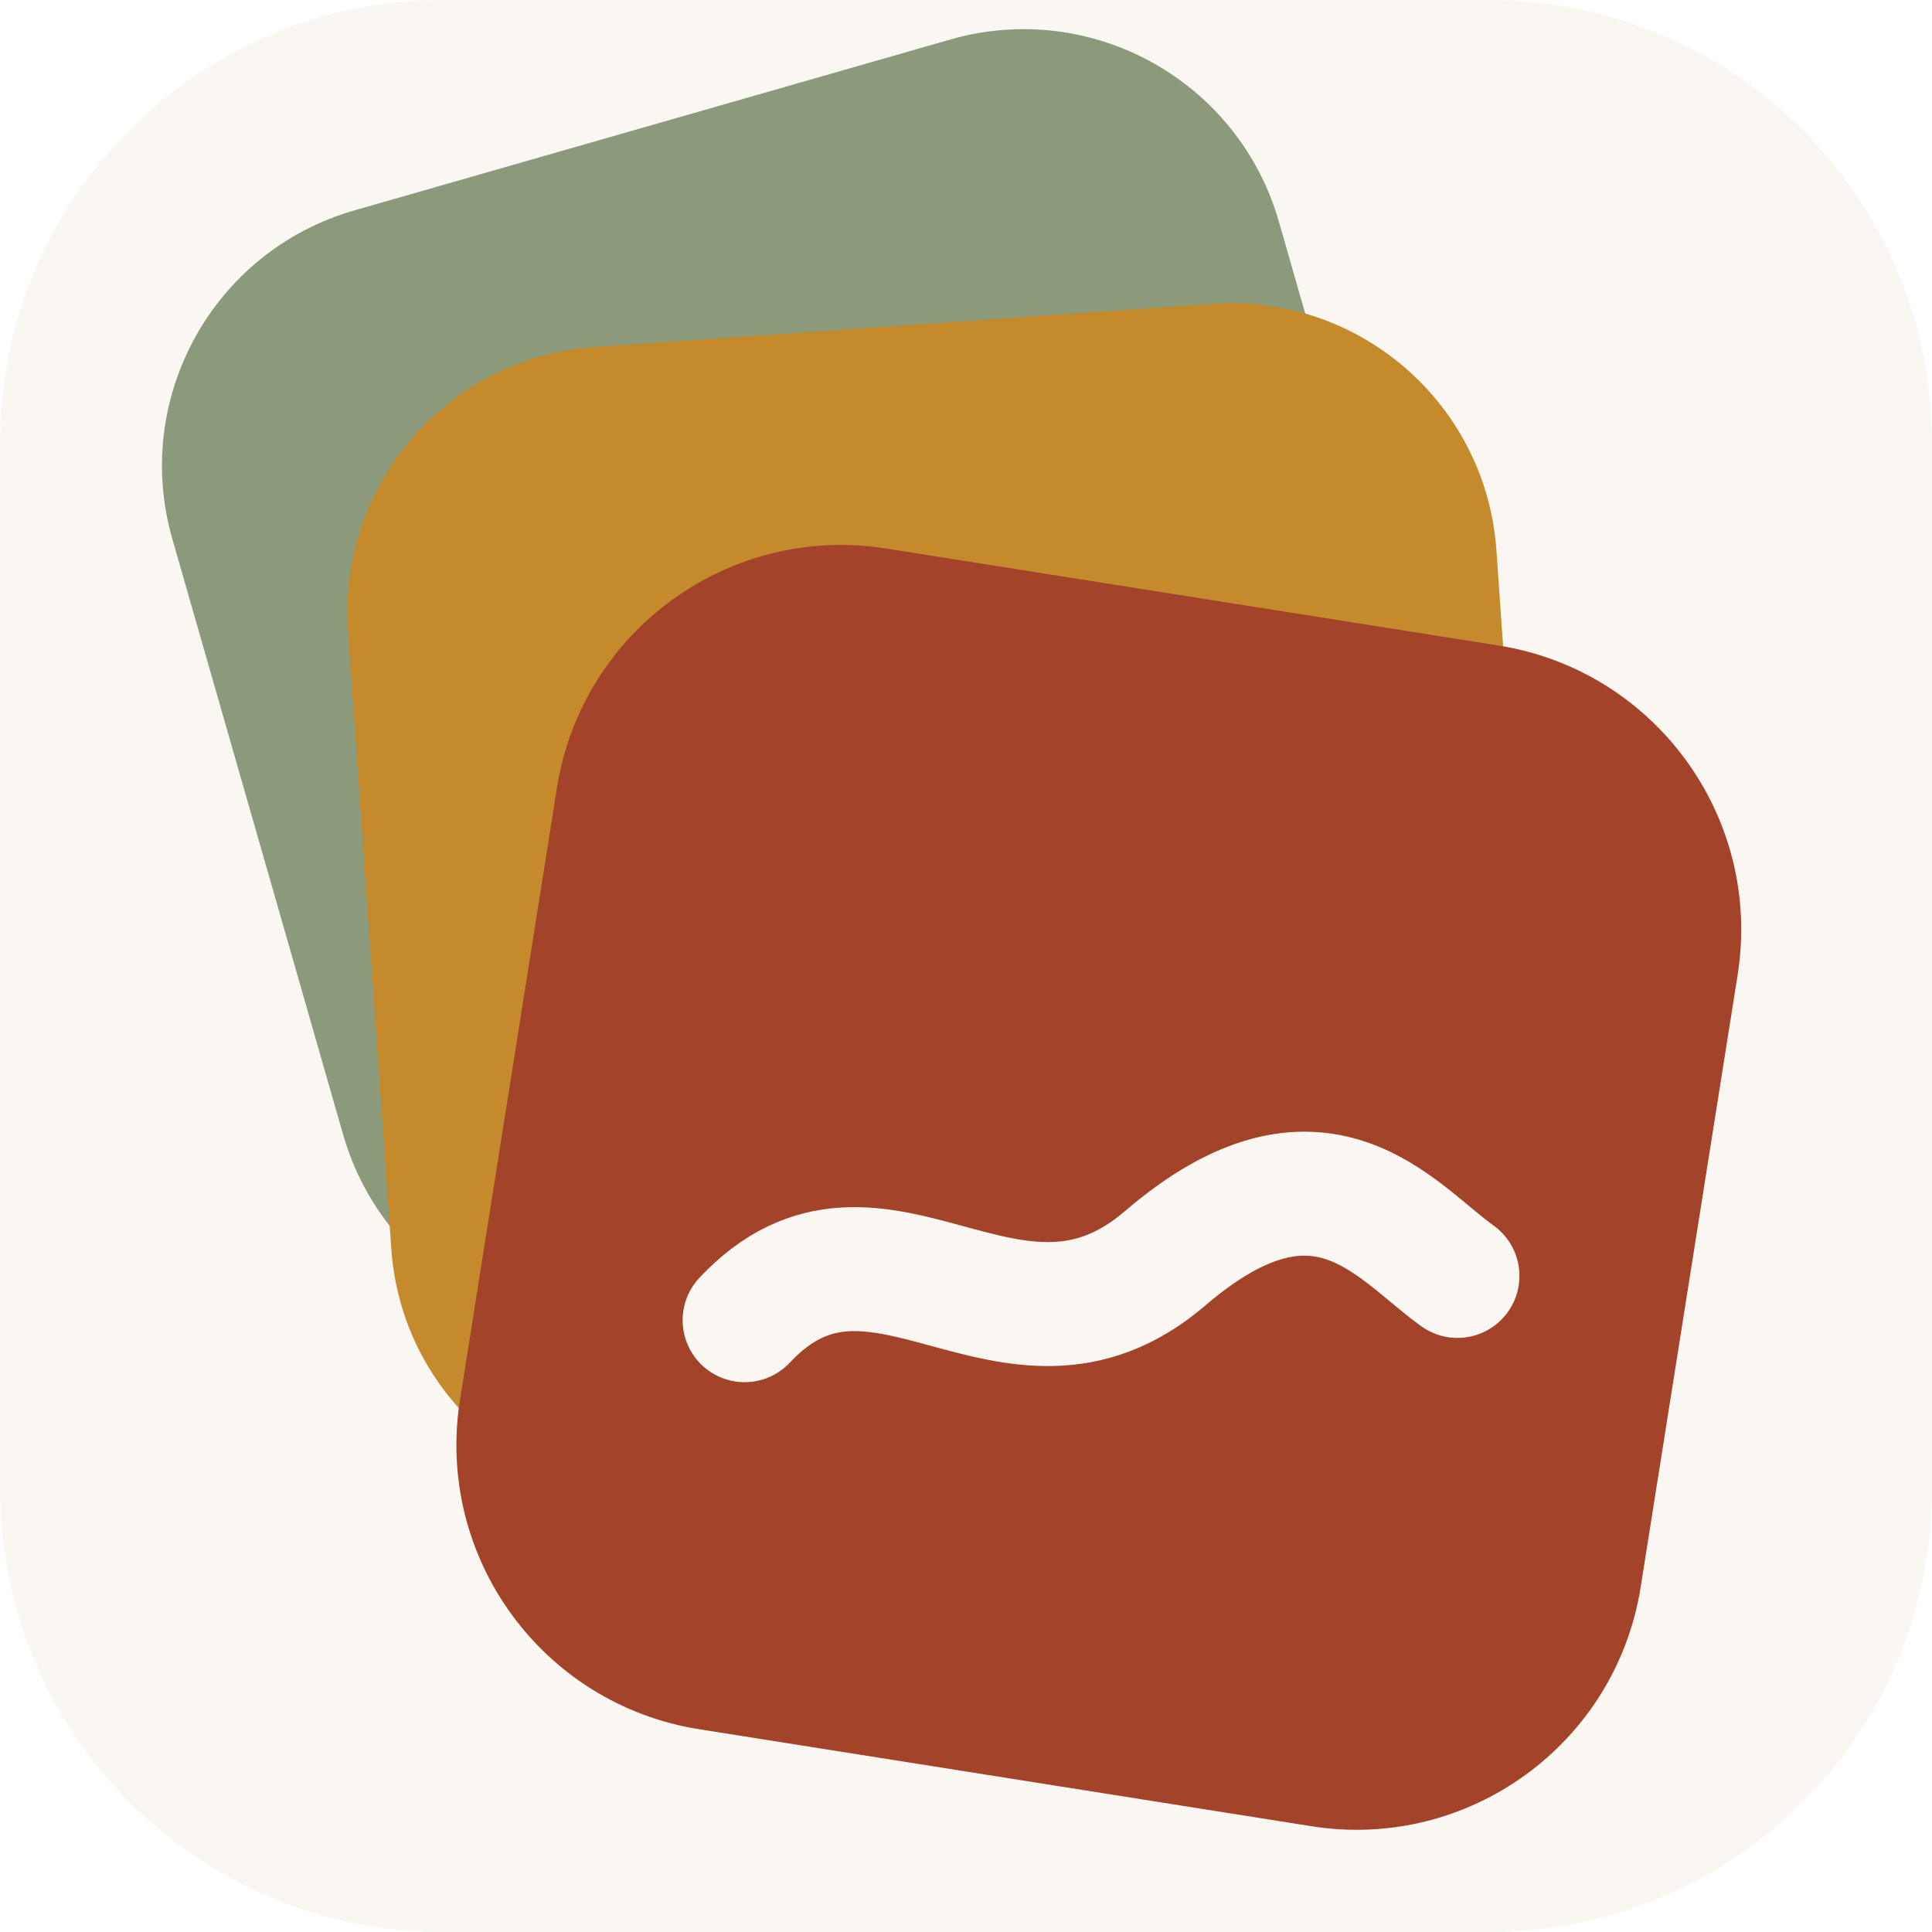
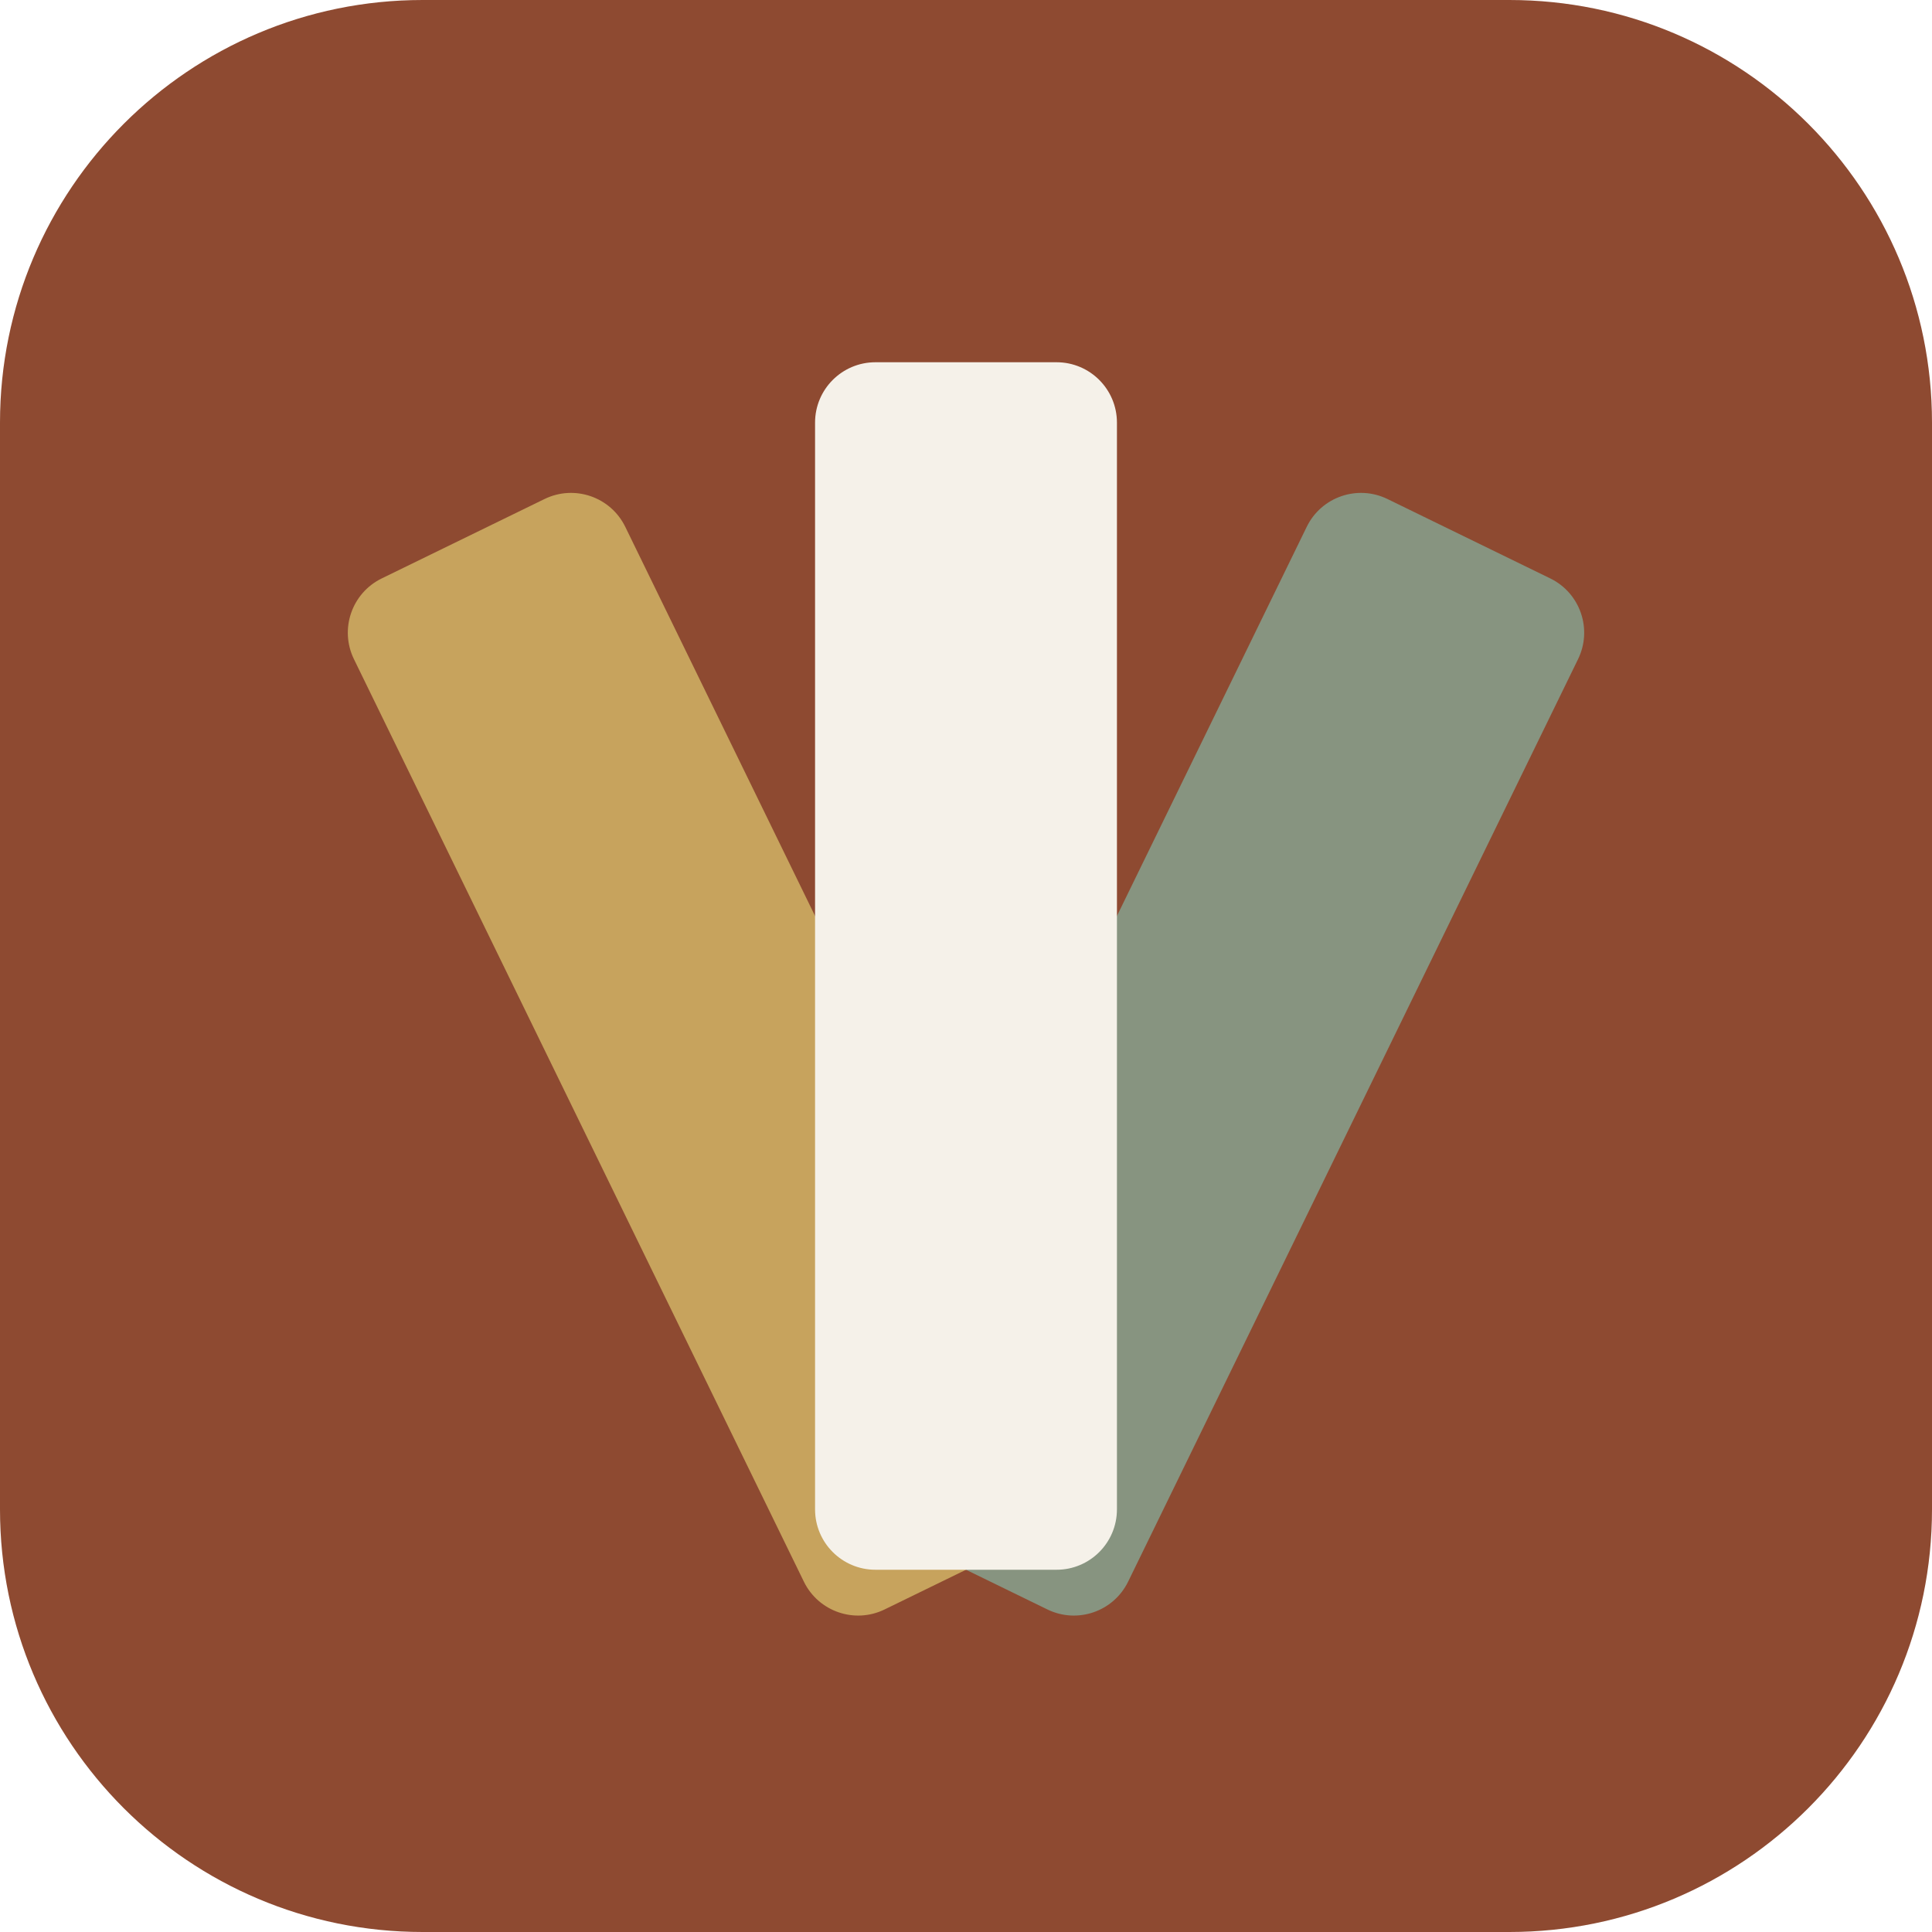
- <svg xmlns="http://www.w3.org/2000/svg" viewBox="0 0 48 48">
-   <rect width="48" height="48" rx="11" fill="#faf7f2" />
-   <g transform="translate(24 24) scale(1.1) translate(-25.5 -24.5)">
-     <rect x="9" y="5" width="26" height="26" rx="6" transform="rotate(-16 22 18)" fill="#8a9a7b" />
-     <rect x="12" y="10" width="26" height="26" rx="6" transform="rotate(-4 25 23)" fill="#c58a2c" />
-     <rect x="15" y="16" width="27" height="27" rx="6.5" transform="rotate(9 28.5 29.5)" fill="#a3432a" />
-     <path d="M20.5 32.5c3-3.2 6 1.6 9.5-1.4s5.2-.6 6.6.4" fill="none" stroke="#faf7f2" stroke-width="2.8" stroke-linecap="round" />
+ <svg xmlns="http://www.w3.org/2000/svg" viewBox="0 0 64 64">
+   <rect width="64" height="64" rx="14" fill="#8E4A31" />
+   <g transform="translate(32 52)">
+     <rect x="-5" y="-38" width="10" height="38" rx="2" fill="#C7A35D" transform="rotate(-26)" />
+     <rect x="-5" y="-38" width="10" height="38" rx="2" fill="#879480" transform="rotate(26)" />
+     <rect x="-5" y="-40" width="10" height="40" rx="2" fill="#F5F1E9" />
  </g>
</svg>
